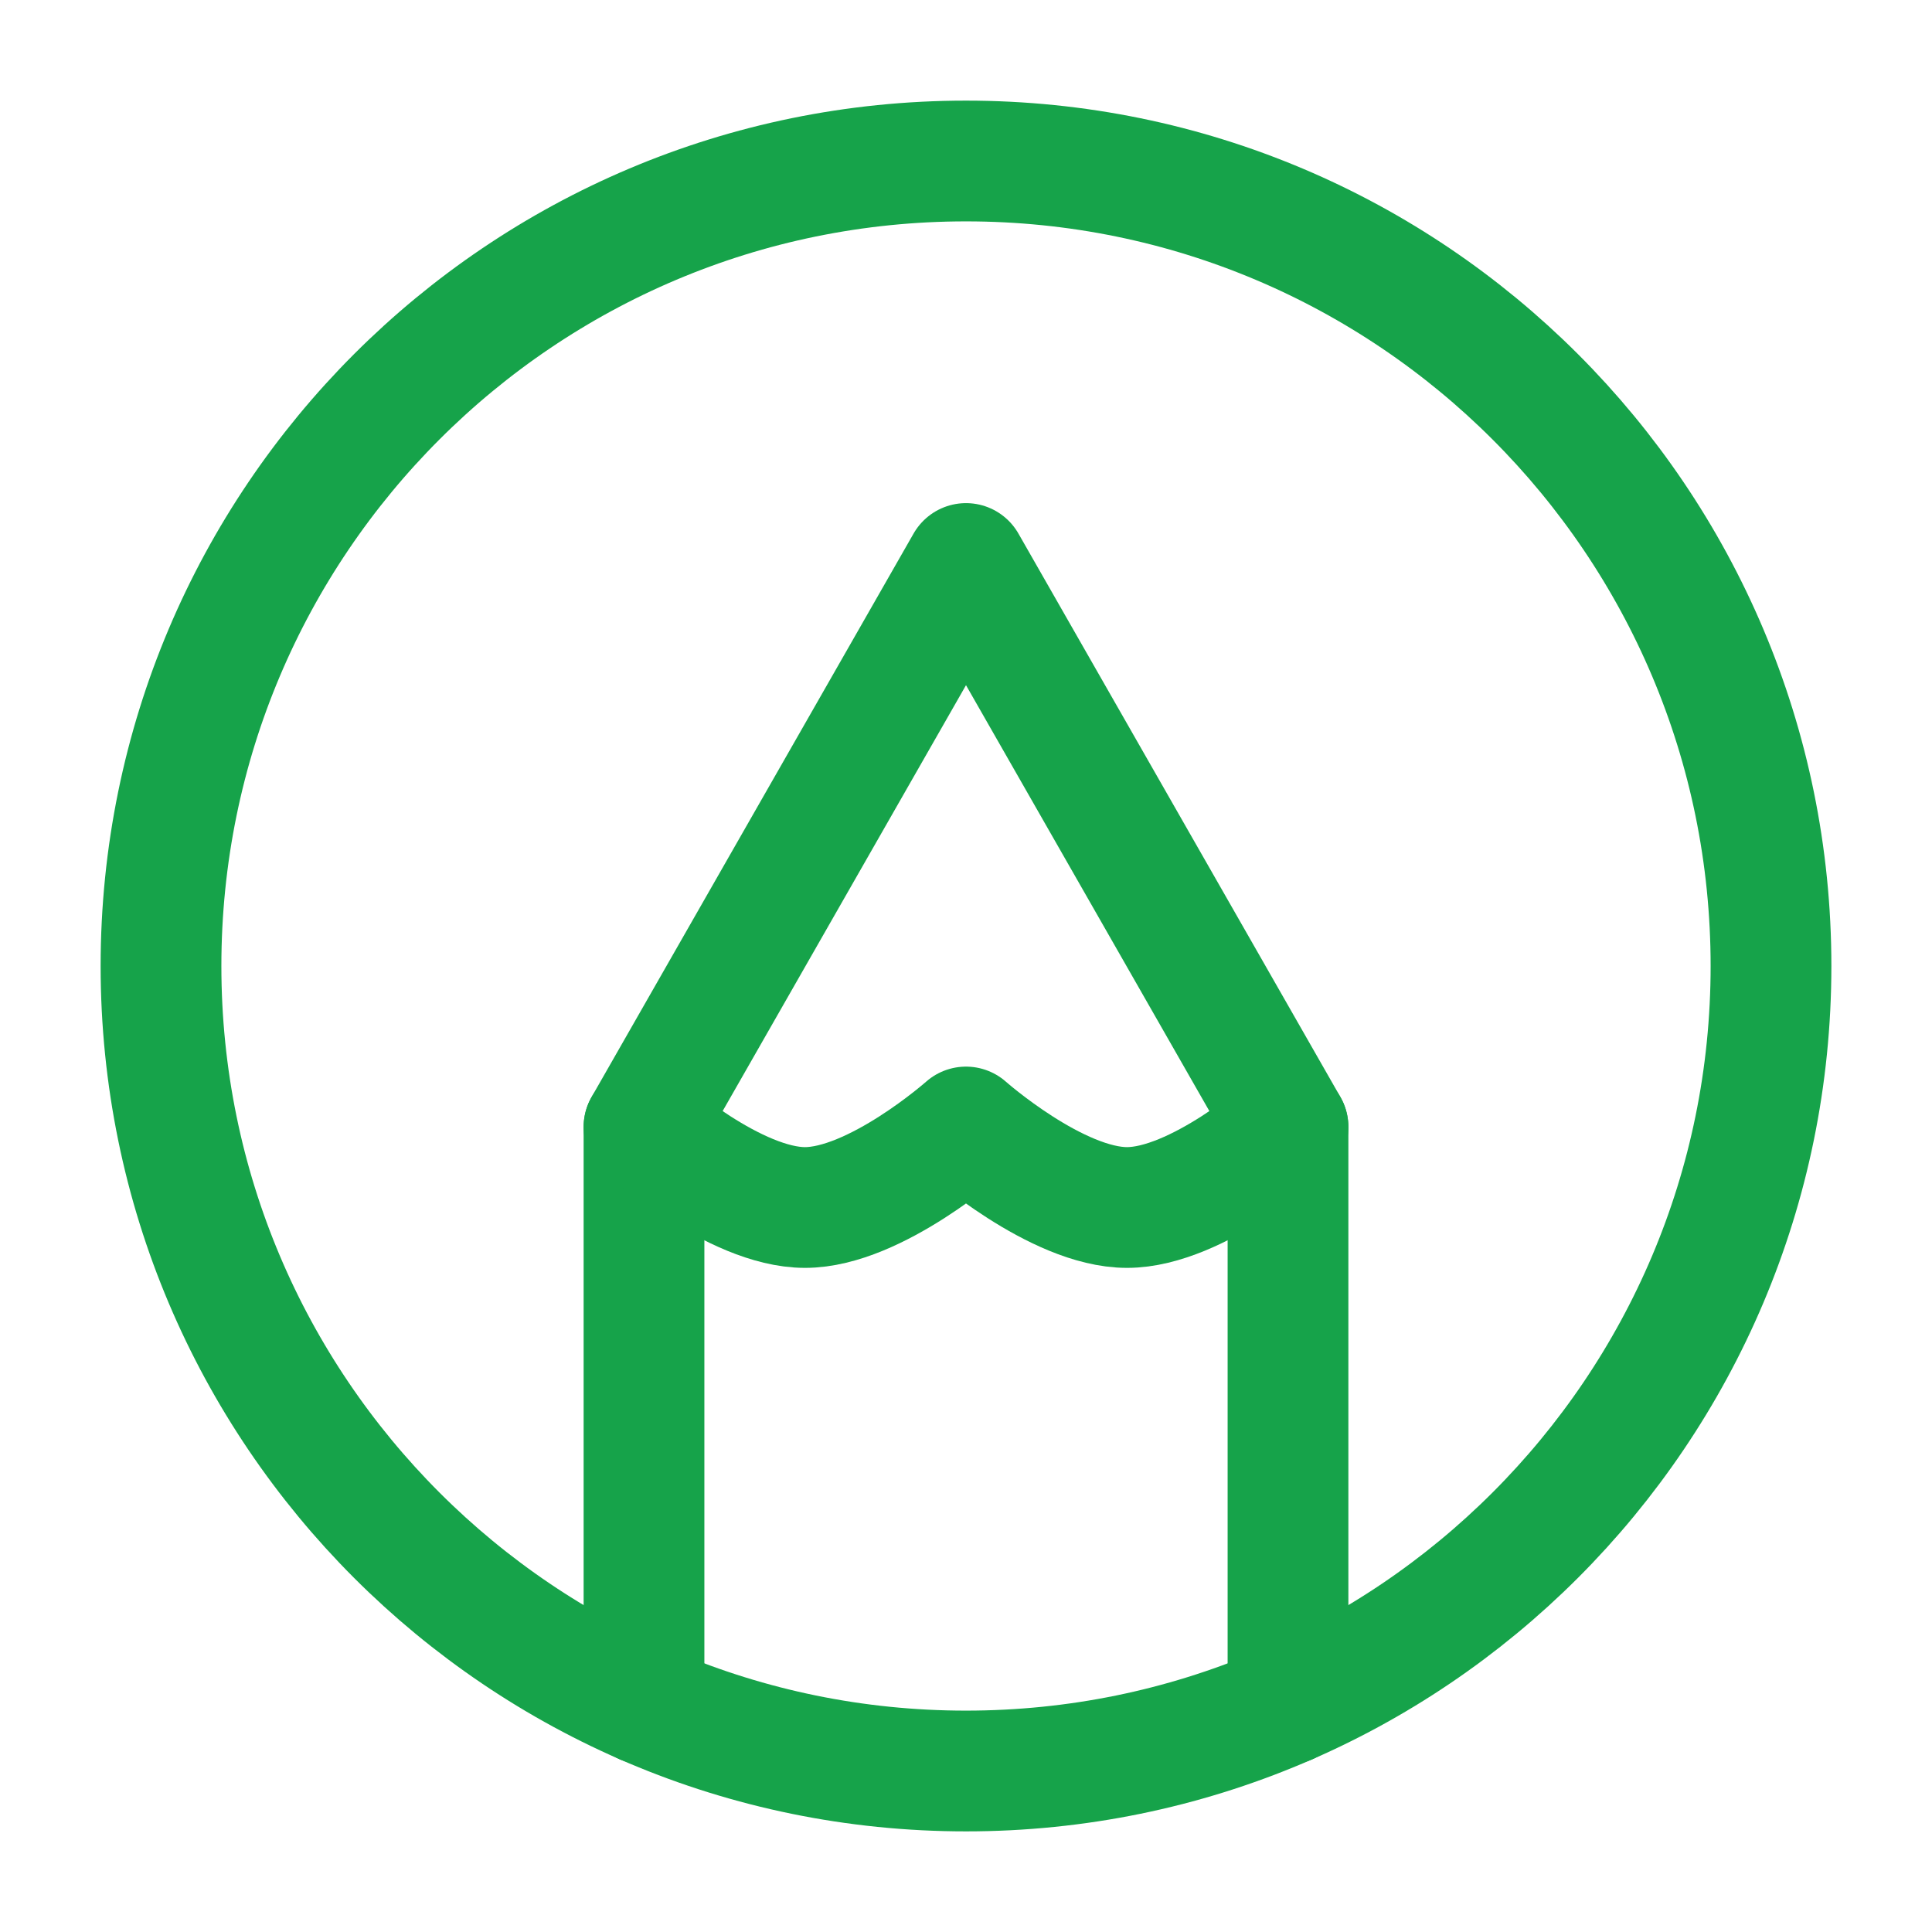
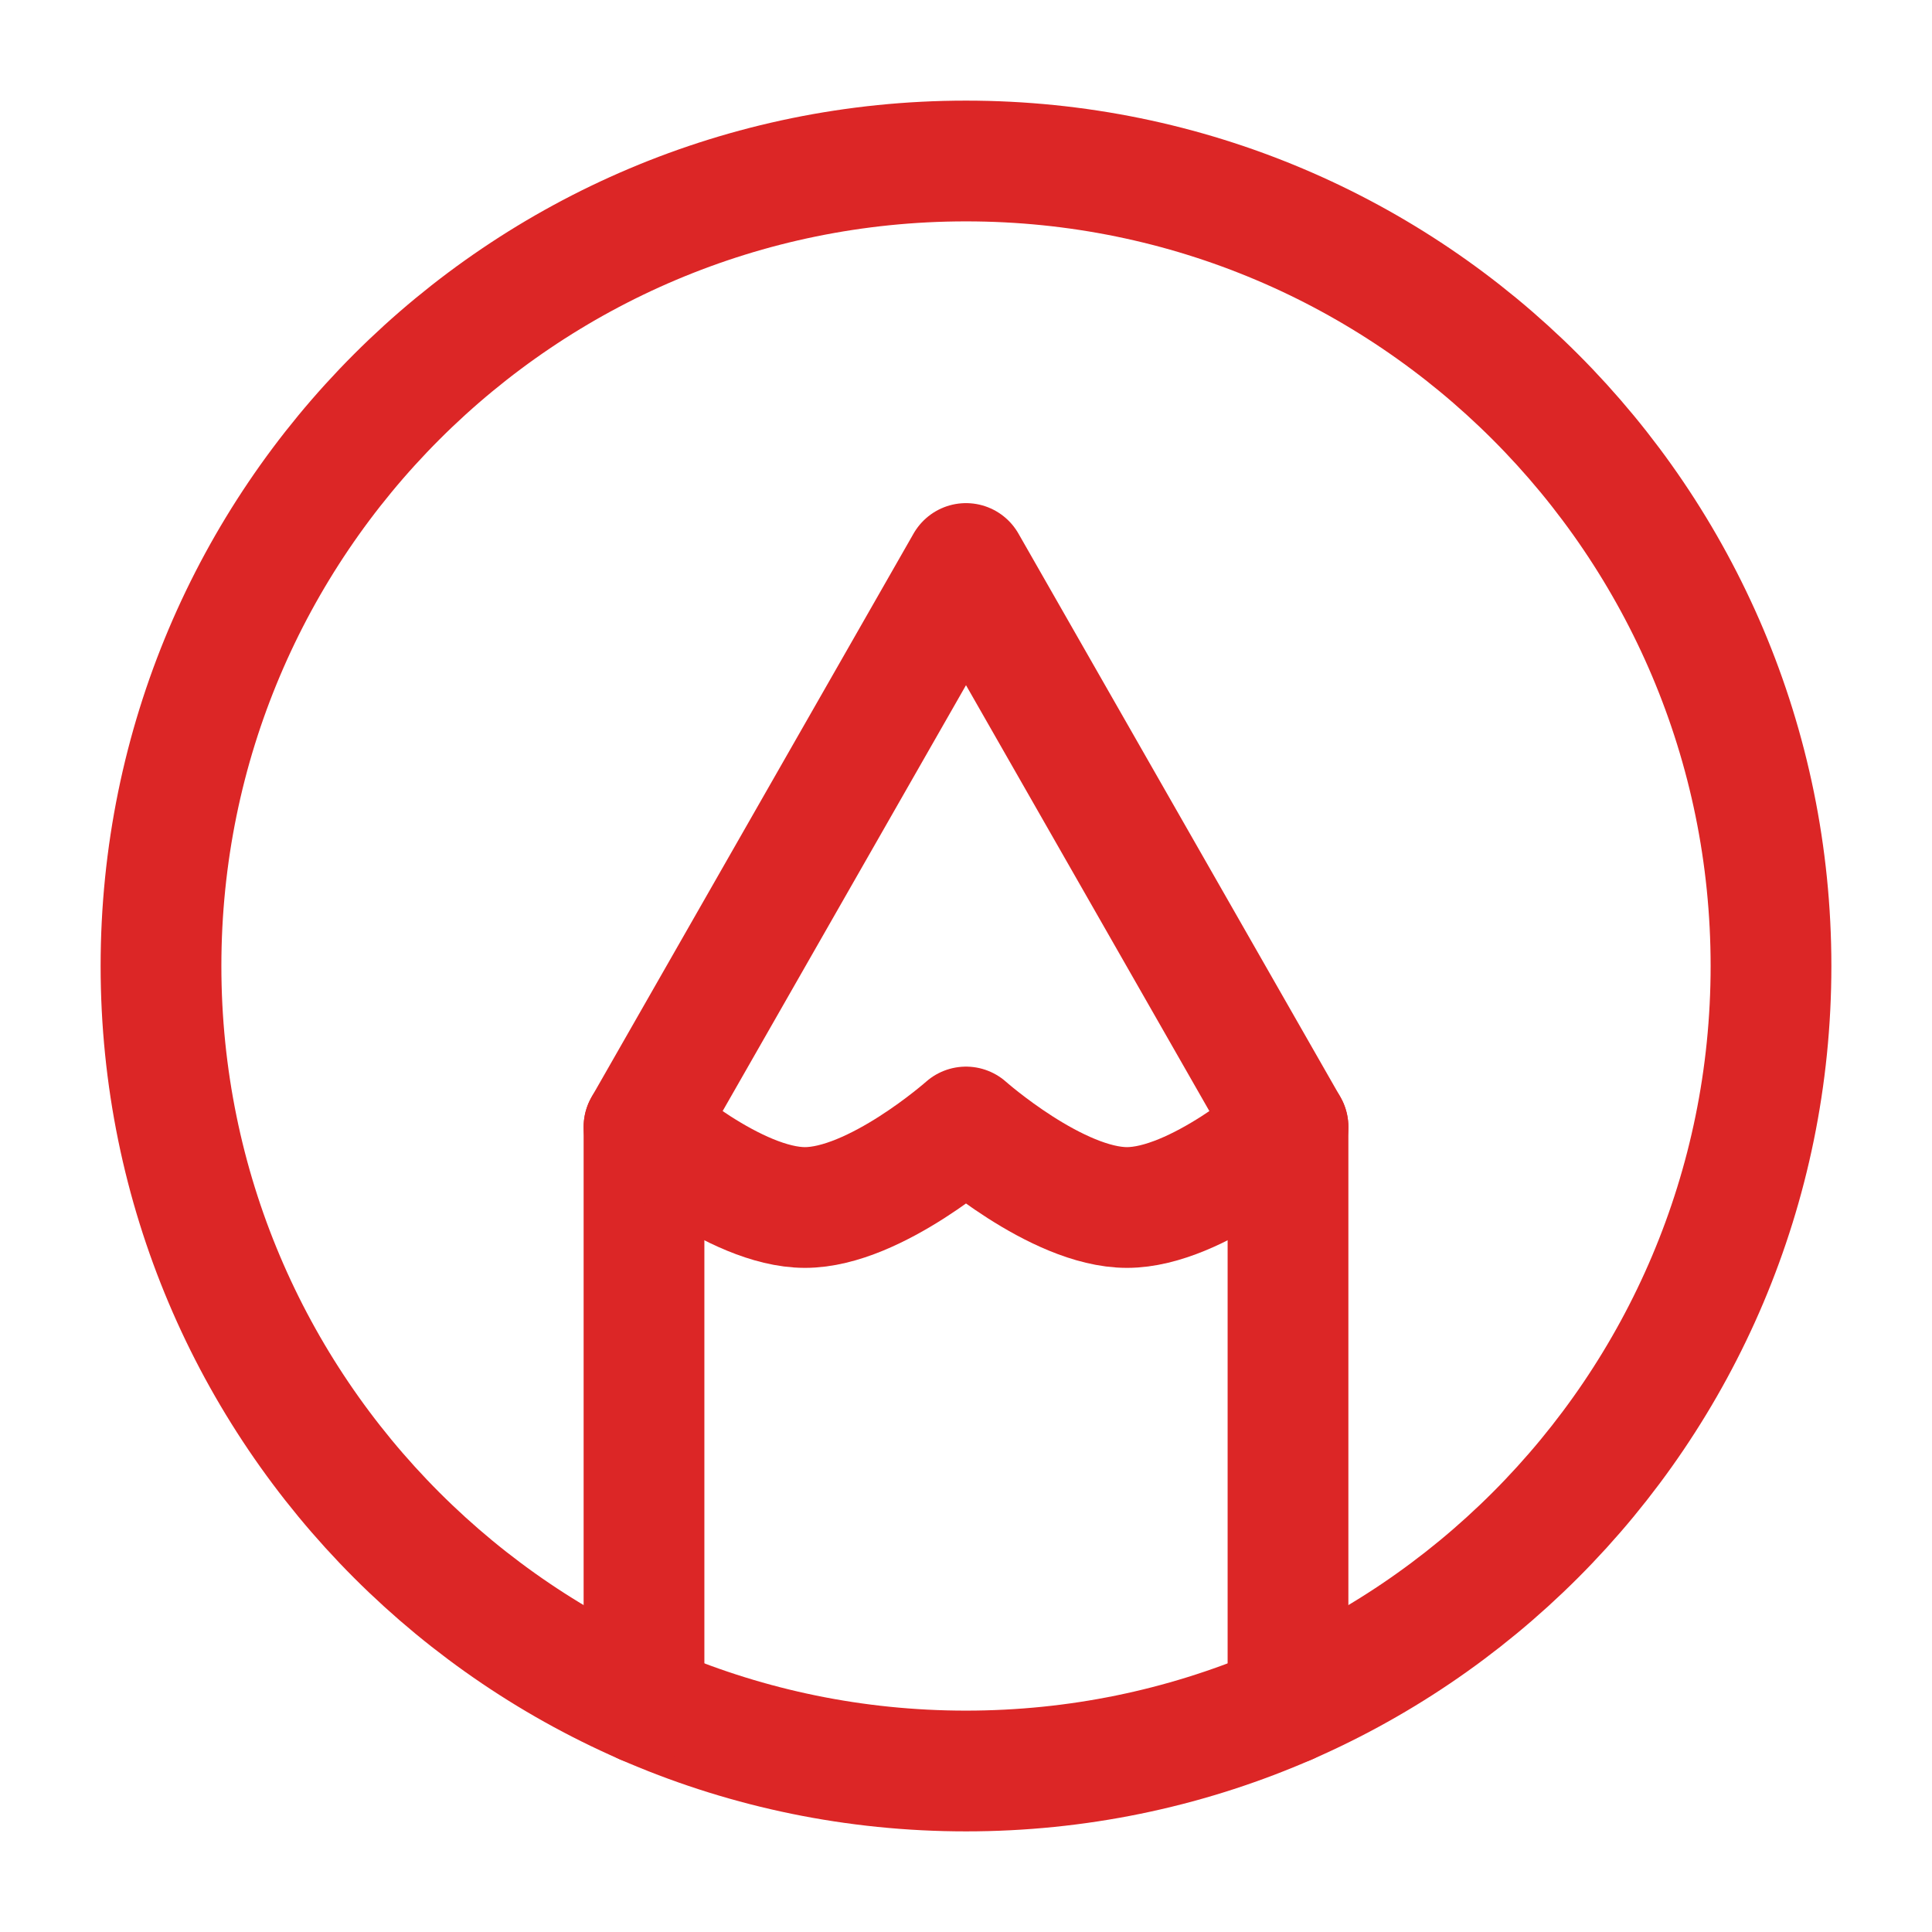
<svg xmlns="http://www.w3.org/2000/svg" width="800px" height="800px" viewBox="0 0 24 24" fill="none">
-   <path d="M12 2C6.477 2 2 6.477 2 12C2 17.523 6.477 22 12 22C17.523 22 22 17.523 22 12C22 6.477 17.523 2 12 2Z" stroke="#16a34a" stroke-width="1.5" stroke-linecap="round" stroke-linejoin="round" />
-   <path d="M8 21.168V14L12 7L16 14V21.168" stroke="#16a34a" stroke-width="1.5" stroke-linecap="round" stroke-linejoin="round" />
-   <path d="M8 14C8 14 9.127 15 10 15C10.873 15 12 14 12 14C12 14 13.127 15 14 15C14.873 15 16 14 16 14" stroke="#16a34a" stroke-width="1.5" stroke-linecap="round" stroke-linejoin="round" />
+   <path d="M12 2C6.477 2 2 6.477 2 12C2 17.523 6.477 22 12 22C17.523 22 22 17.523 22 12C22 6.477 17.523 2 12 2Z" stroke="#dc2626" stroke-width="1.5" stroke-linecap="round" stroke-linejoin="round" />
+   <path d="M8 21.168V14L12 7L16 14V21.168" stroke="#dc2626" stroke-width="1.5" stroke-linecap="round" stroke-linejoin="round" />
+   <path d="M8 14C8 14 9.127 15 10 15C10.873 15 12 14 12 14C12 14 13.127 15 14 15C14.873 15 16 14 16 14" stroke="#dc2626" stroke-width="1.5" stroke-linecap="round" stroke-linejoin="round" />
</svg>
